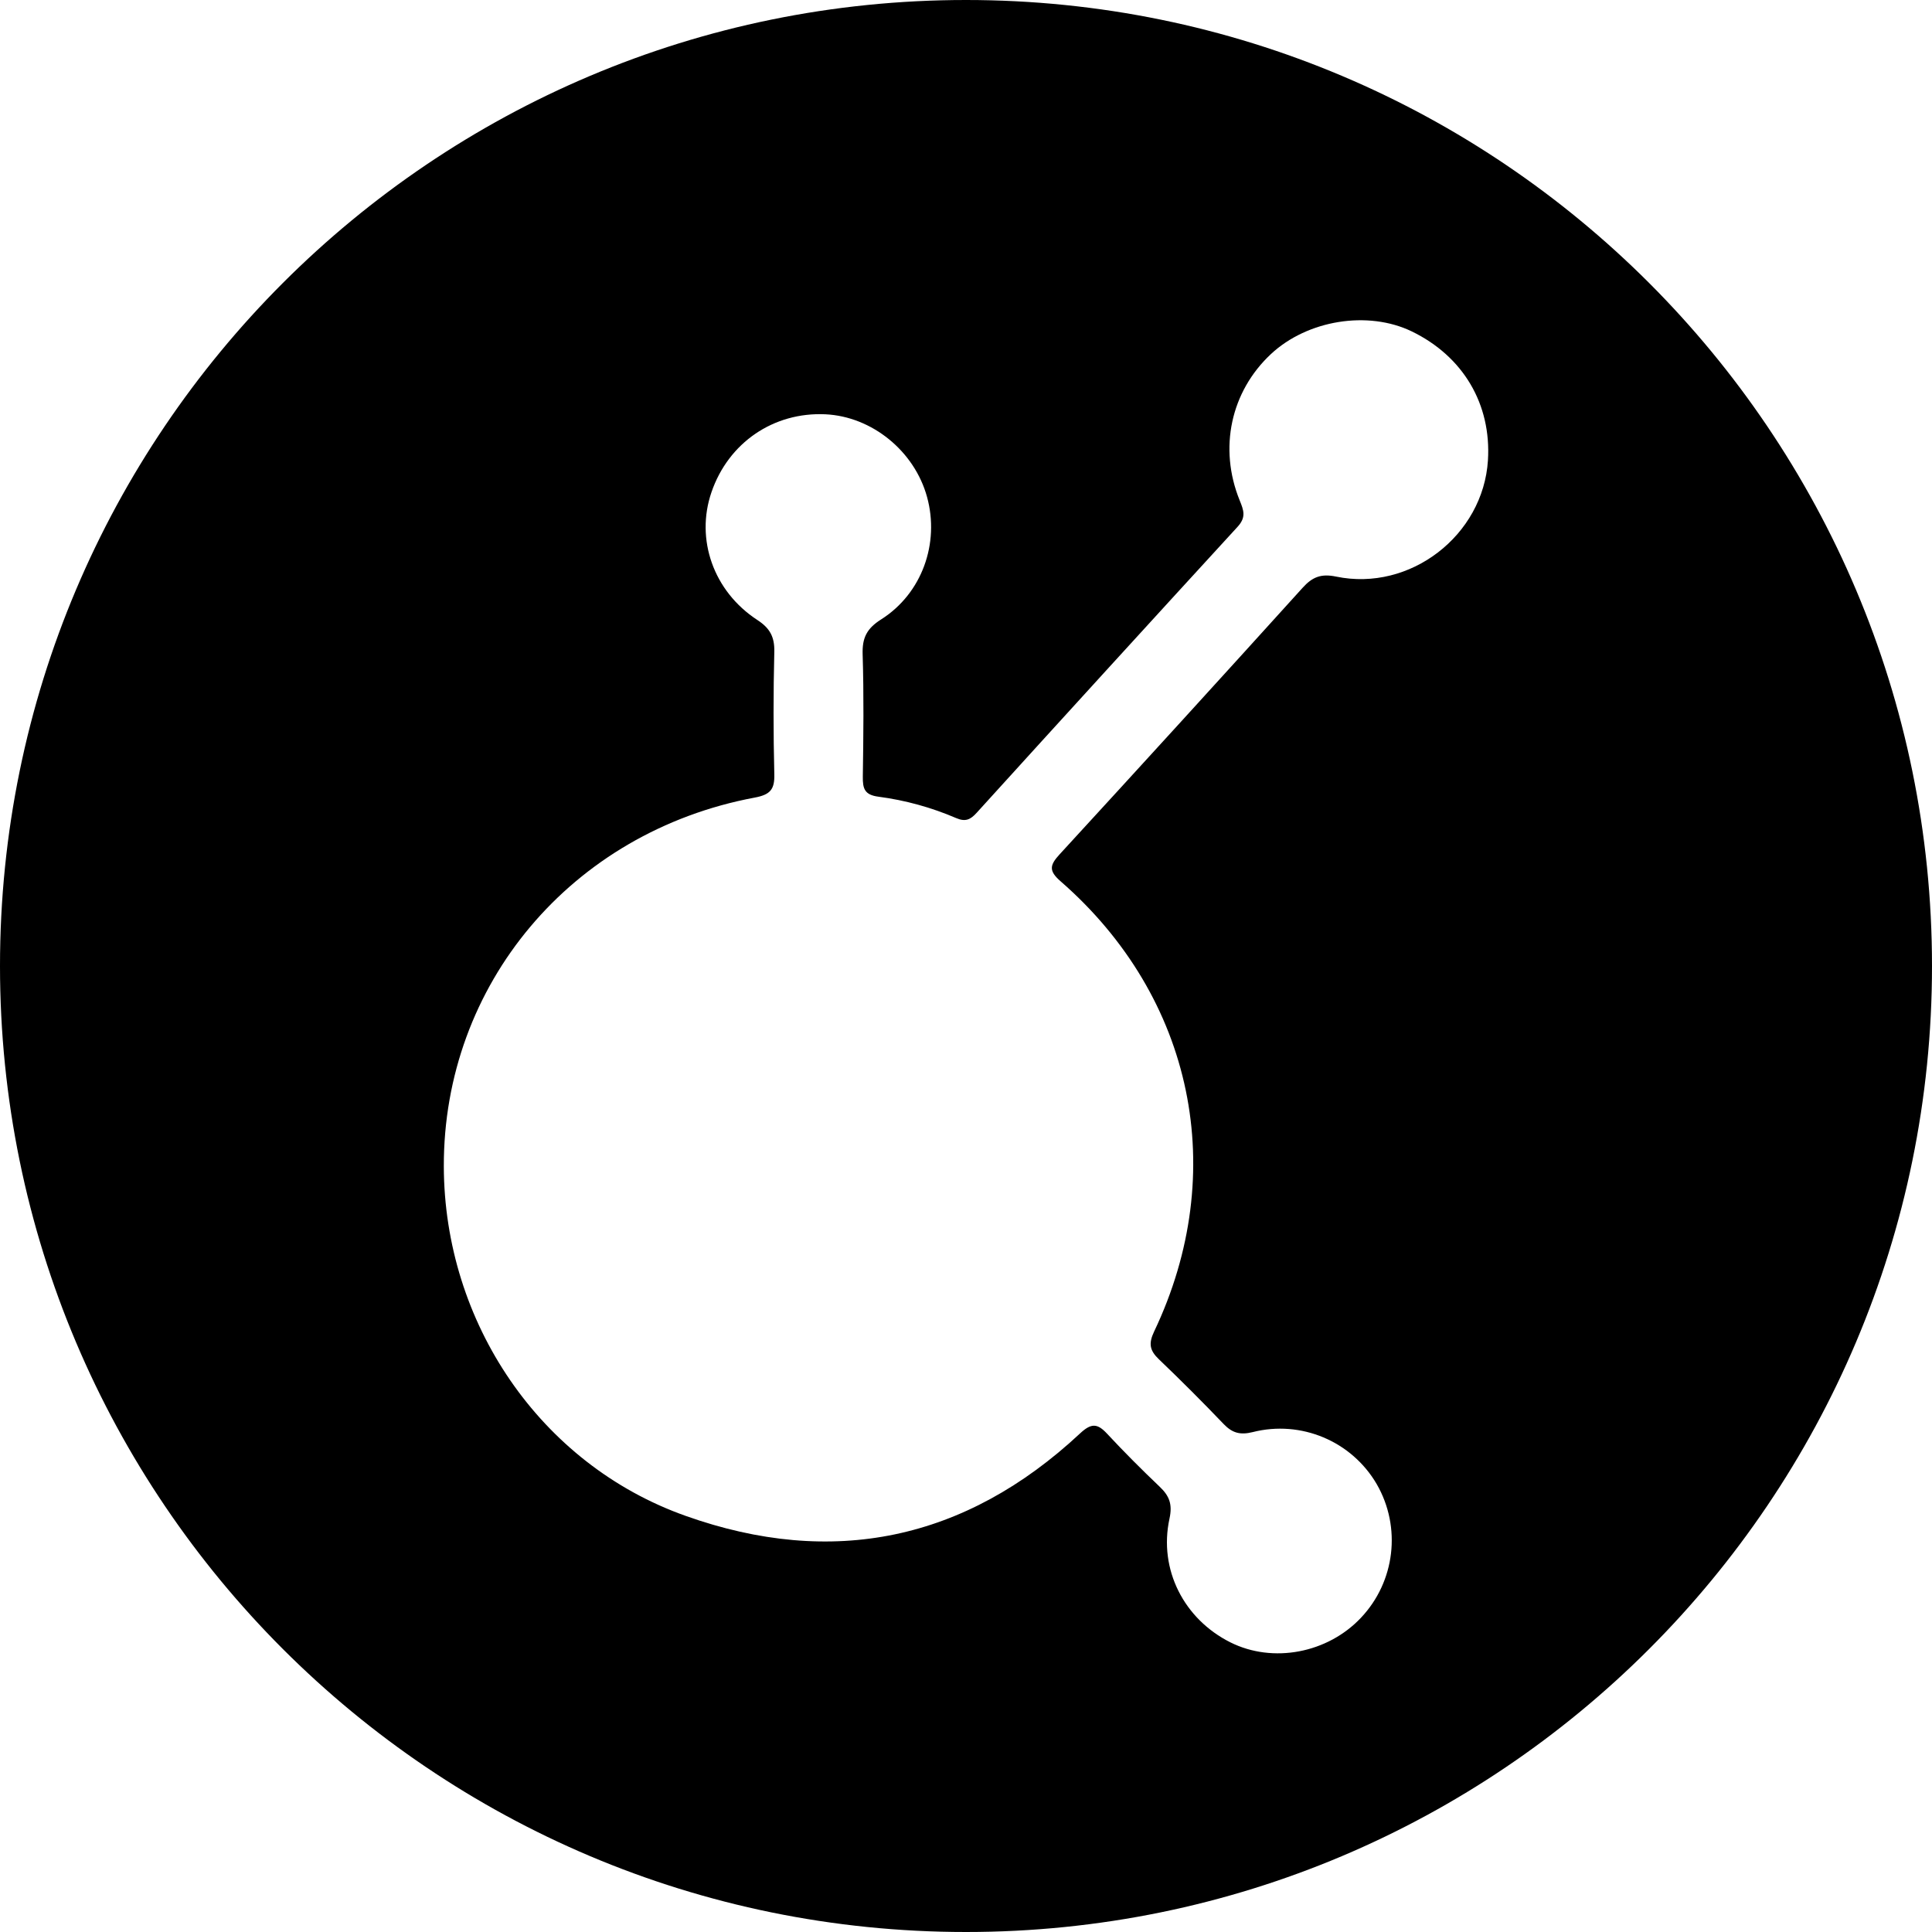
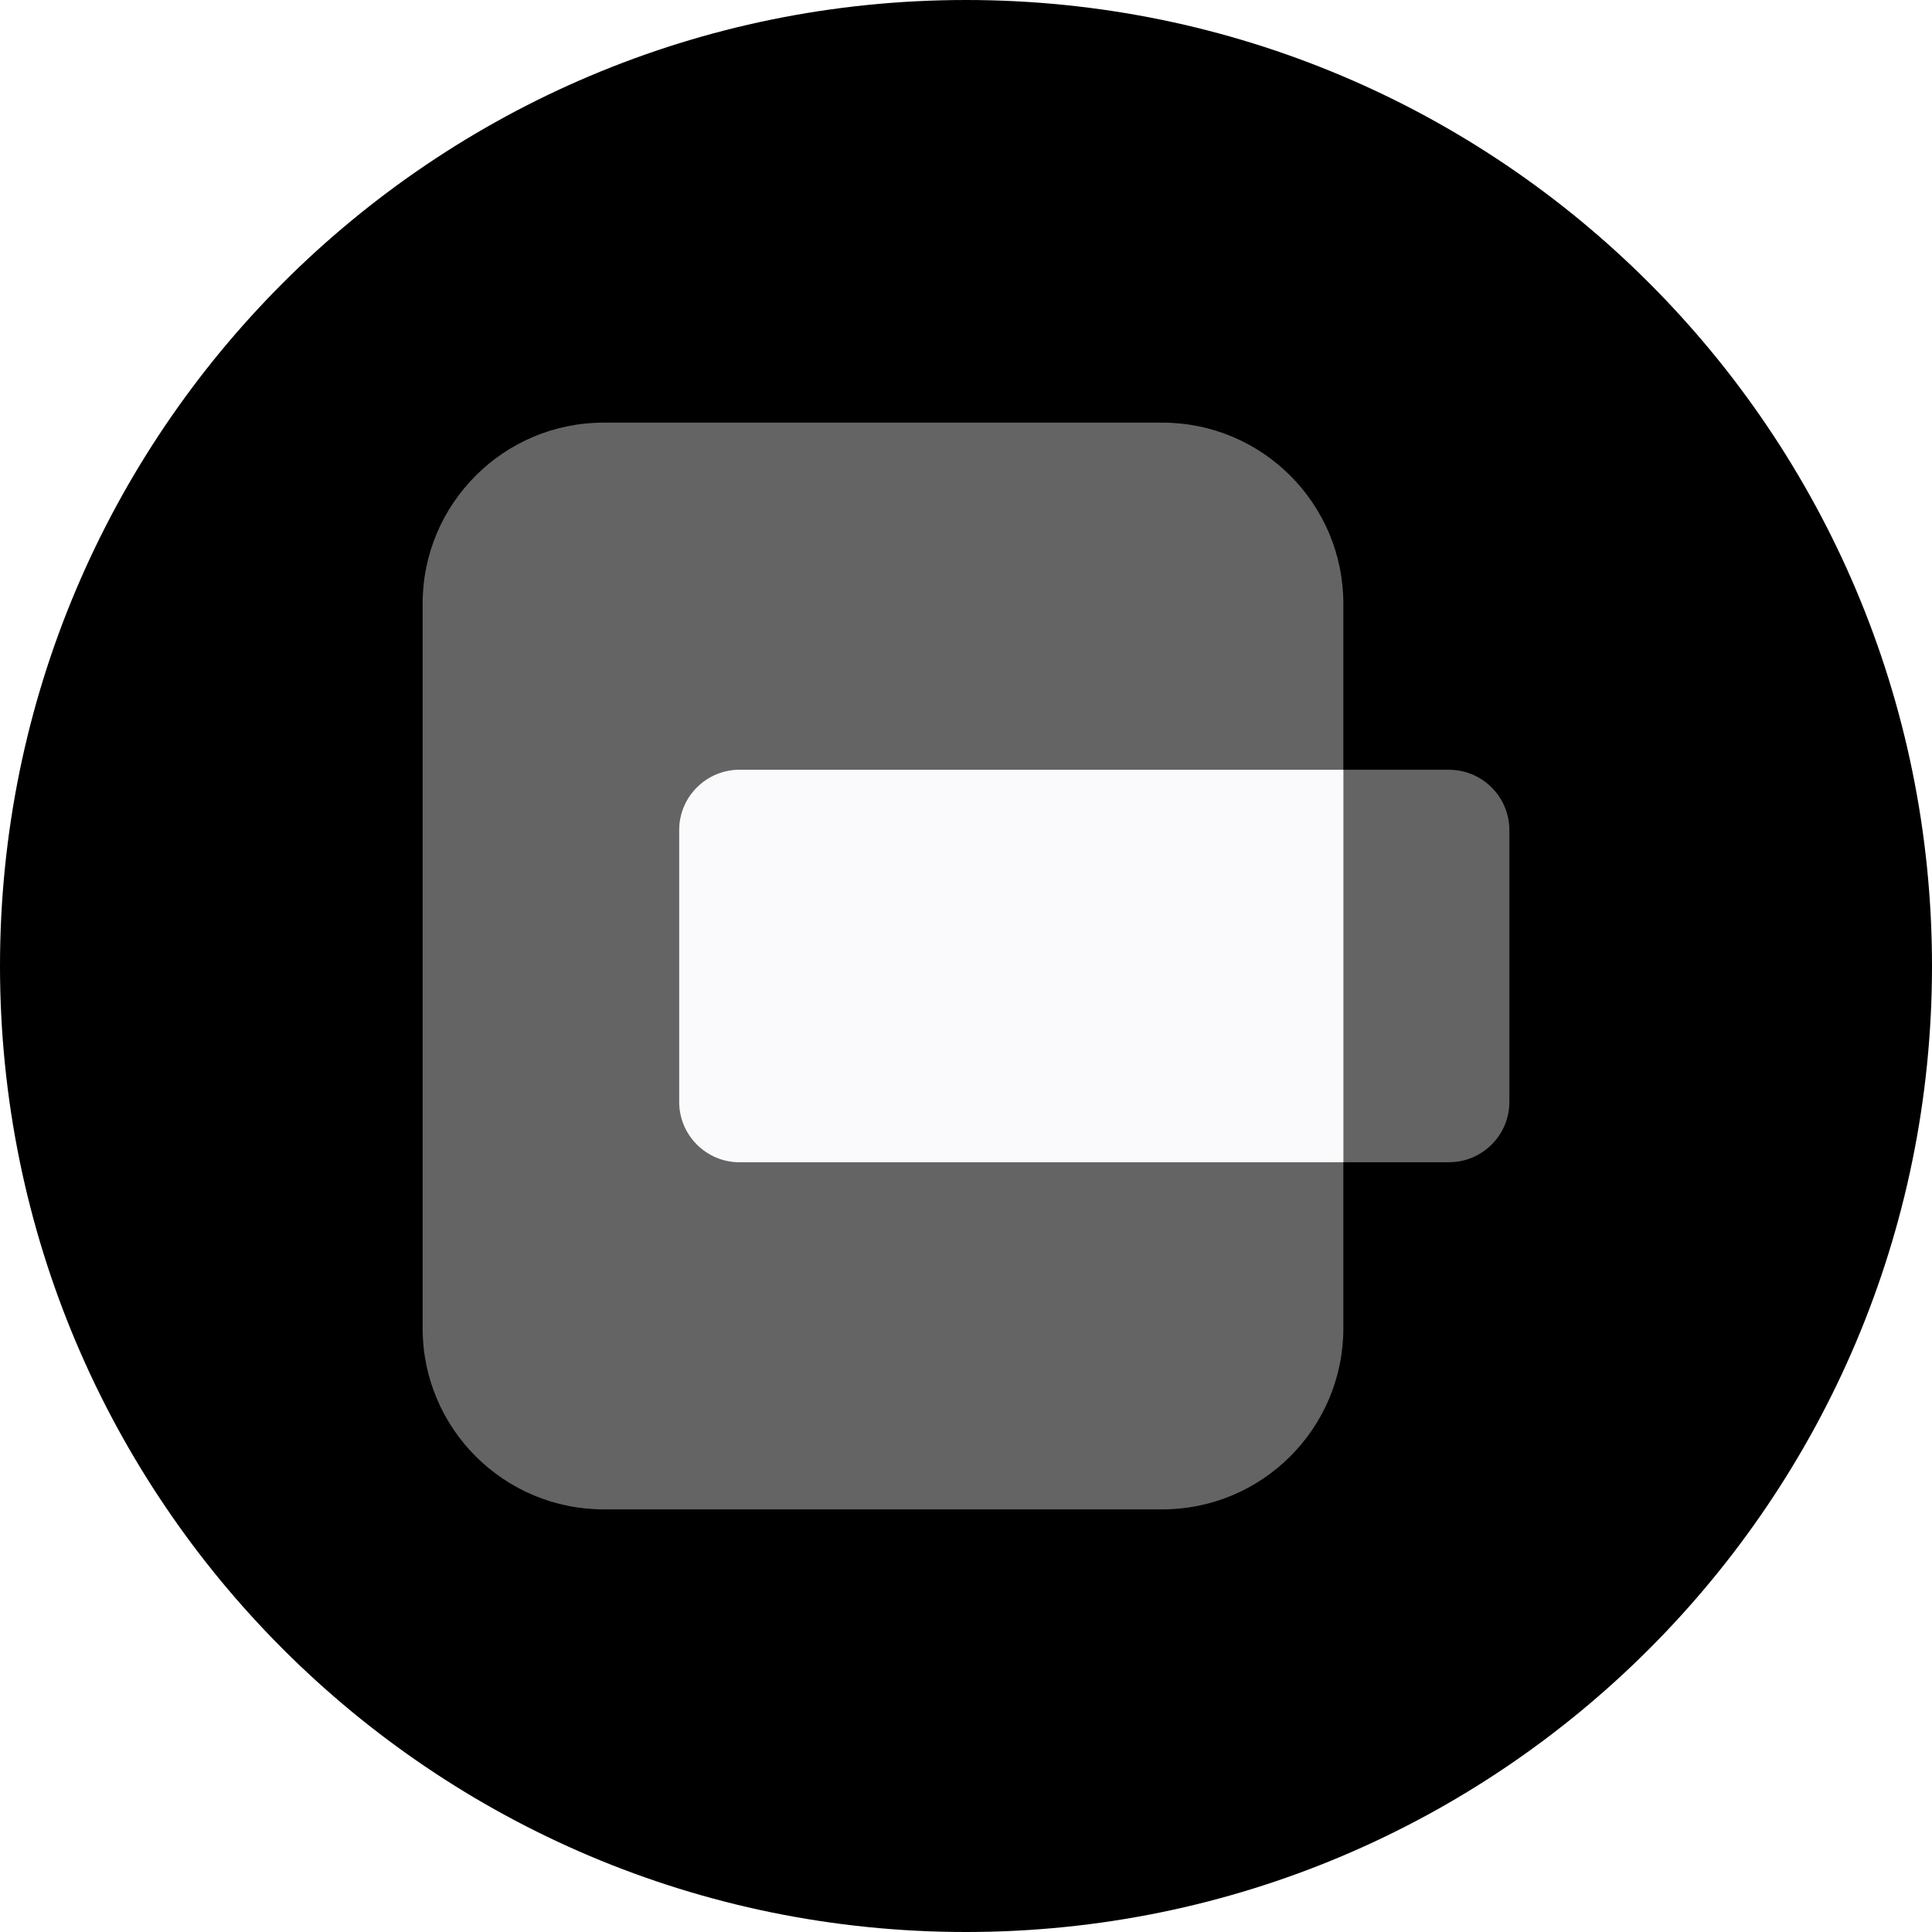
- <svg xmlns="http://www.w3.org/2000/svg" width="32" height="32">
-   <path d="M16 32C7.163 32 0 24.837 0 16S7.163 0 16 0s16 7.163 16 16-7.163 16-16 16zM7.351 19.32c.007 2.582 1.59 4.931 4.006 5.788 2.43.864 4.632.406 6.53-1.364.187-.175.288-.172.451.004.279.3.57.591.867.874.162.153.218.291.165.533-.182.843.242 1.664 1.01 2.048.703.351 1.608.18 2.162-.408a1.866 1.866 0 00.261-2.213 1.852 1.852 0 00-2.054-.862c-.208.052-.339.014-.479-.131a34.75 34.75 0 00-1.075-1.075c-.153-.146-.174-.26-.079-.46 1.256-2.638.656-5.534-1.548-7.456-.203-.176-.18-.27-.017-.448a787.317 787.317 0 004.024-4.414c.16-.178.305-.238.554-.186 1.228.255 2.438-.682 2.516-1.926.058-.93-.41-1.722-1.262-2.135-.724-.35-1.726-.19-2.332.375-.664.62-.87 1.557-.518 2.424.068.168.111.28-.038.441a1249.609 1249.609 0 00-4.318 4.733c-.103.114-.186.154-.34.088a4.861 4.861 0 00-1.286-.354c-.233-.03-.262-.135-.26-.331.01-.677.018-1.353-.003-2.03-.008-.27.067-.424.307-.576.678-.43.97-1.262.76-2.027-.208-.76-.912-1.333-1.683-1.37-.86-.04-1.607.47-1.888 1.291-.267.777.031 1.64.76 2.116.209.136.286.28.281.524a41.633 41.633 0 000 2.03c.007.253-.067.34-.327.388-3.034.569-5.155 3.097-5.147 6.11z" />
+ <svg xmlns="http://www.w3.org/2000/svg" width="32" height="32" viewBox="0 0 32 32" fill="none">
+   <path d="M32 16C32 24.837 24.837 32 16 32C7.163 32 0 24.837 0 16C0 7.163 7.163 0 16 0C24.837 0 32 7.163 32 16Z" fill="black" />
+   <path opacity="0.4" d="M19.25 7H10C8.343 7 7 8.343 7 10V22C7 23.657 8.343 25 10 25H19.25C20.907 25 22.25 23.657 22.25 22V10C22.25 8.343 20.907 7 19.25 7Z" fill="#FAFAFC" />
+   <path opacity="0.4" d="M24 12.75H12.25C11.698 12.75 11.25 13.198 11.25 13.75V18.25C11.25 18.802 11.698 19.25 12.25 19.25H24C24.552 19.25 25 18.802 25 18.25V13.75C25 13.198 24.552 12.75 24 12.75Z" fill="#FAFAFC" />
+   <path d="M22.25 12.75V19.25H12.25C11.698 19.25 11.25 18.802 11.25 18.25V13.75C11.25 13.198 11.698 12.75 12.25 12.75H22.25Z" fill="#FAFAFC" />
</svg>
